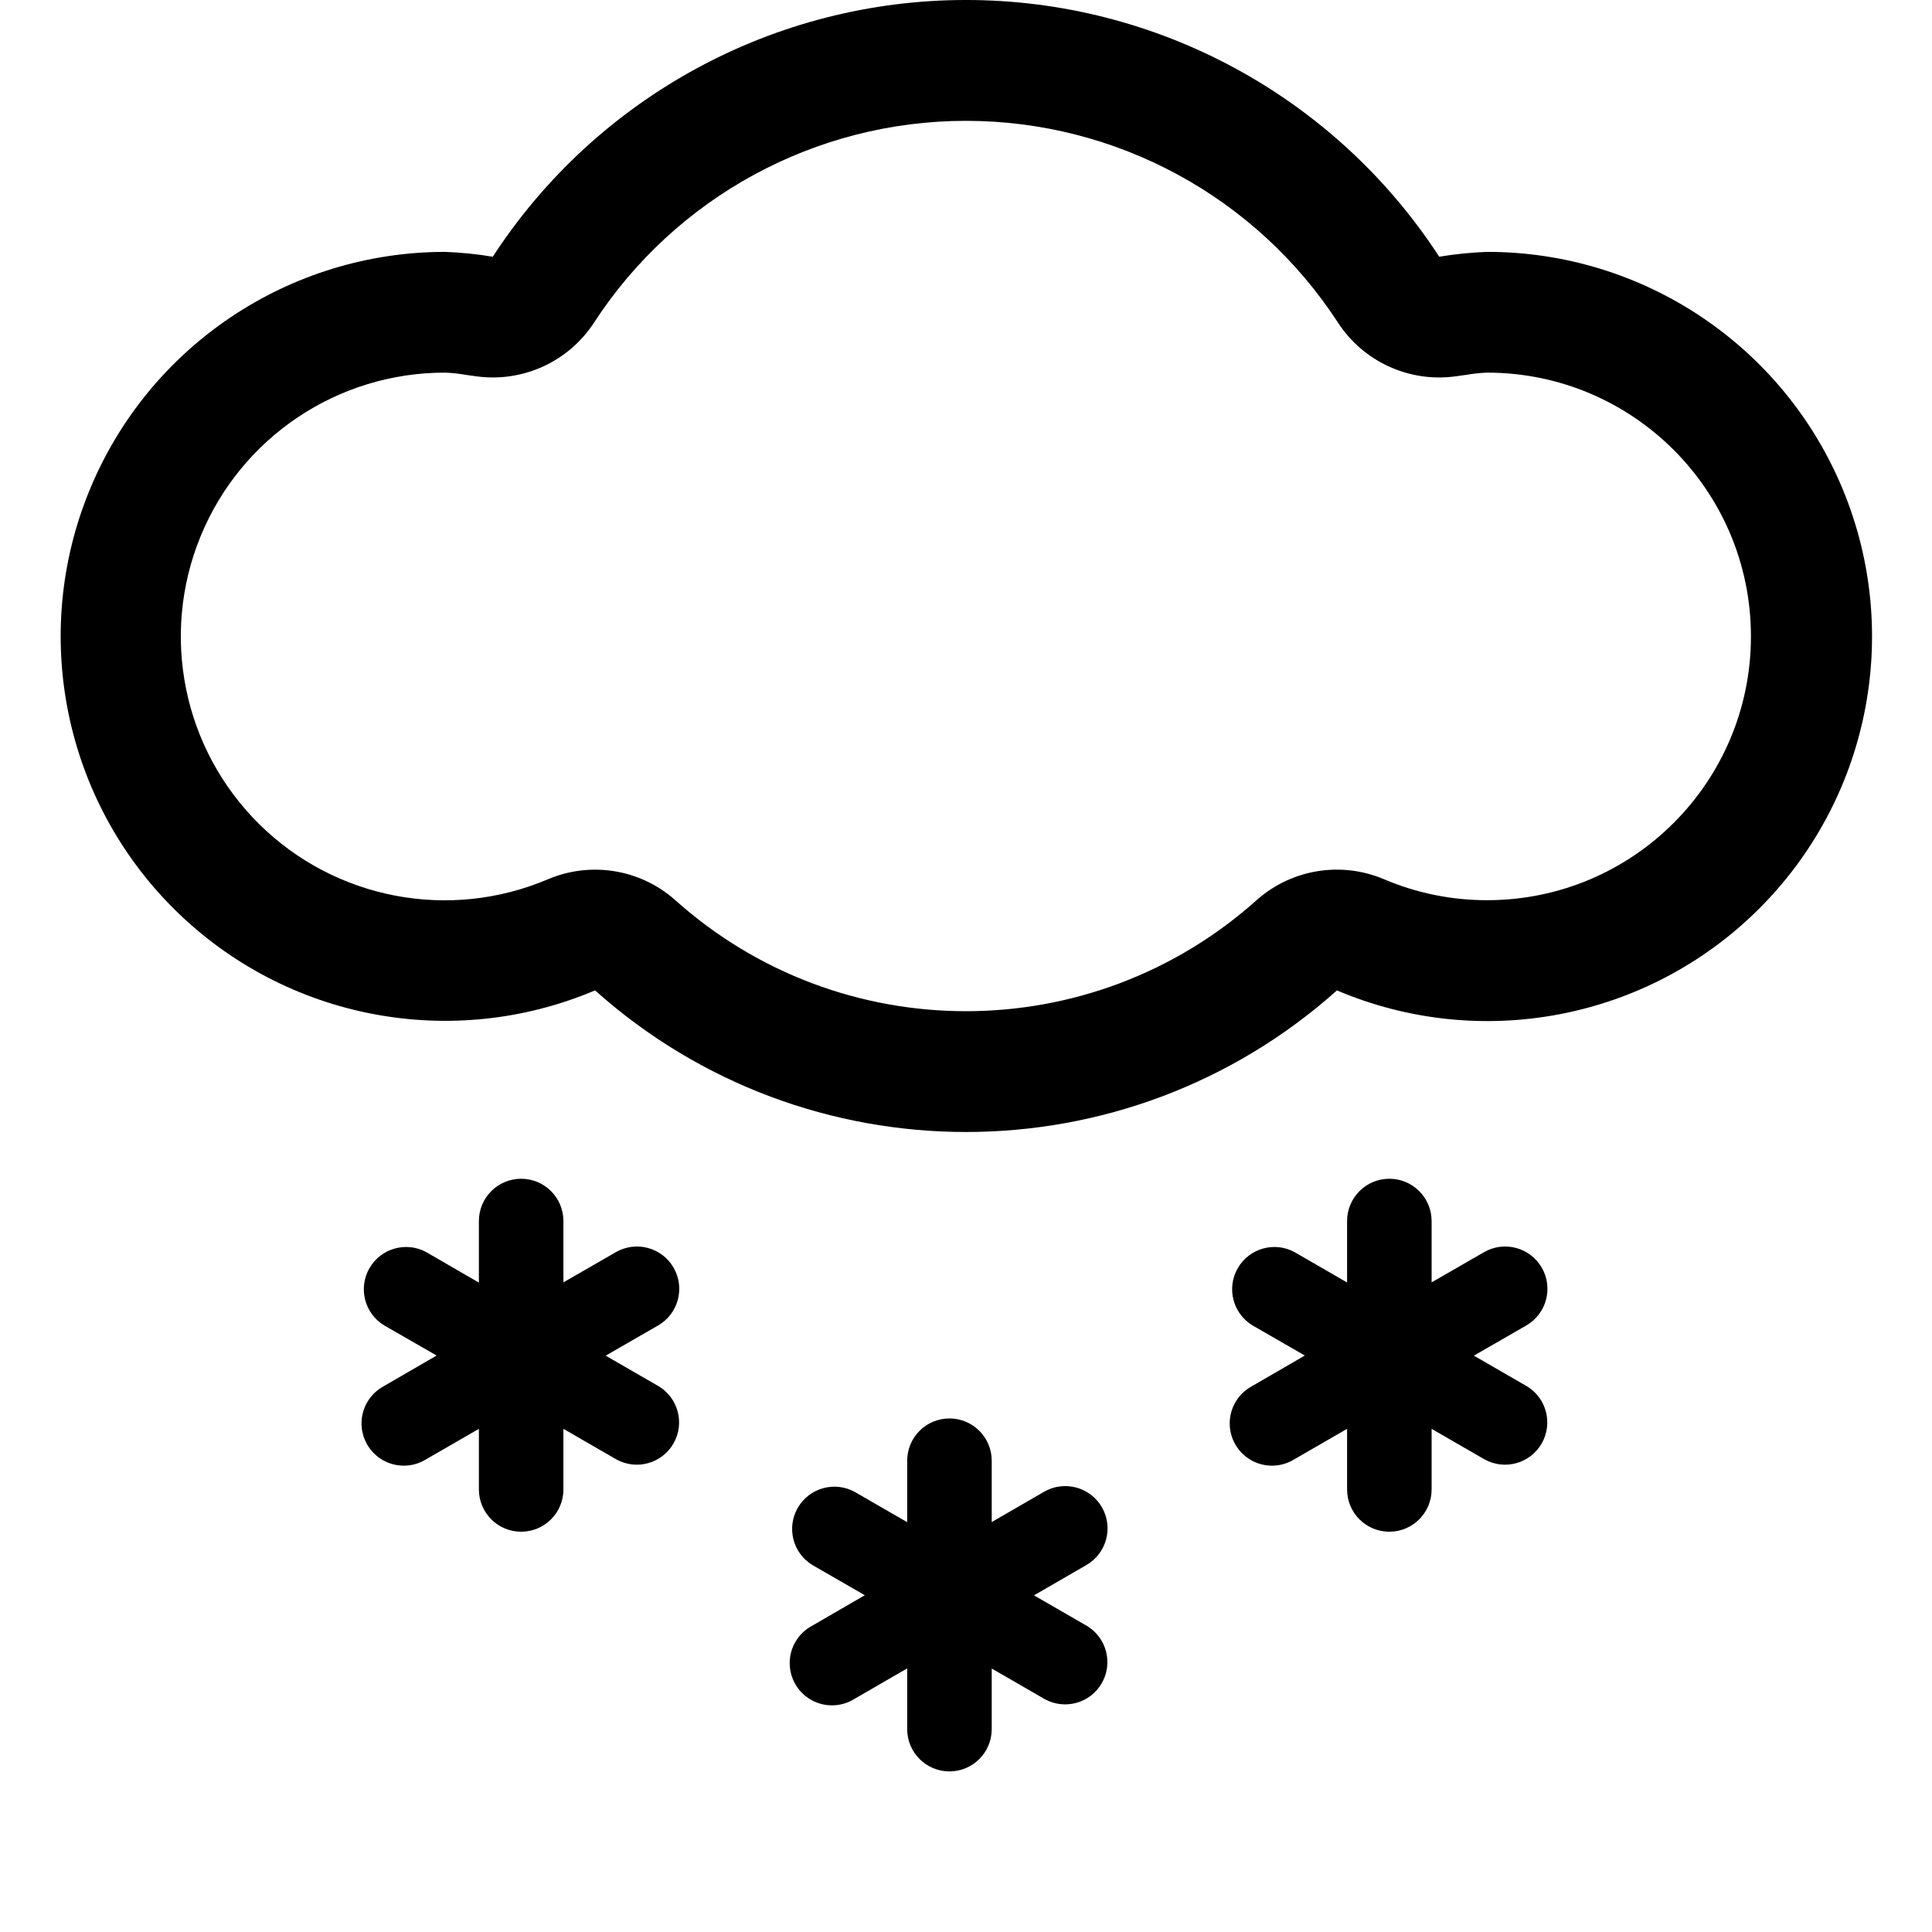
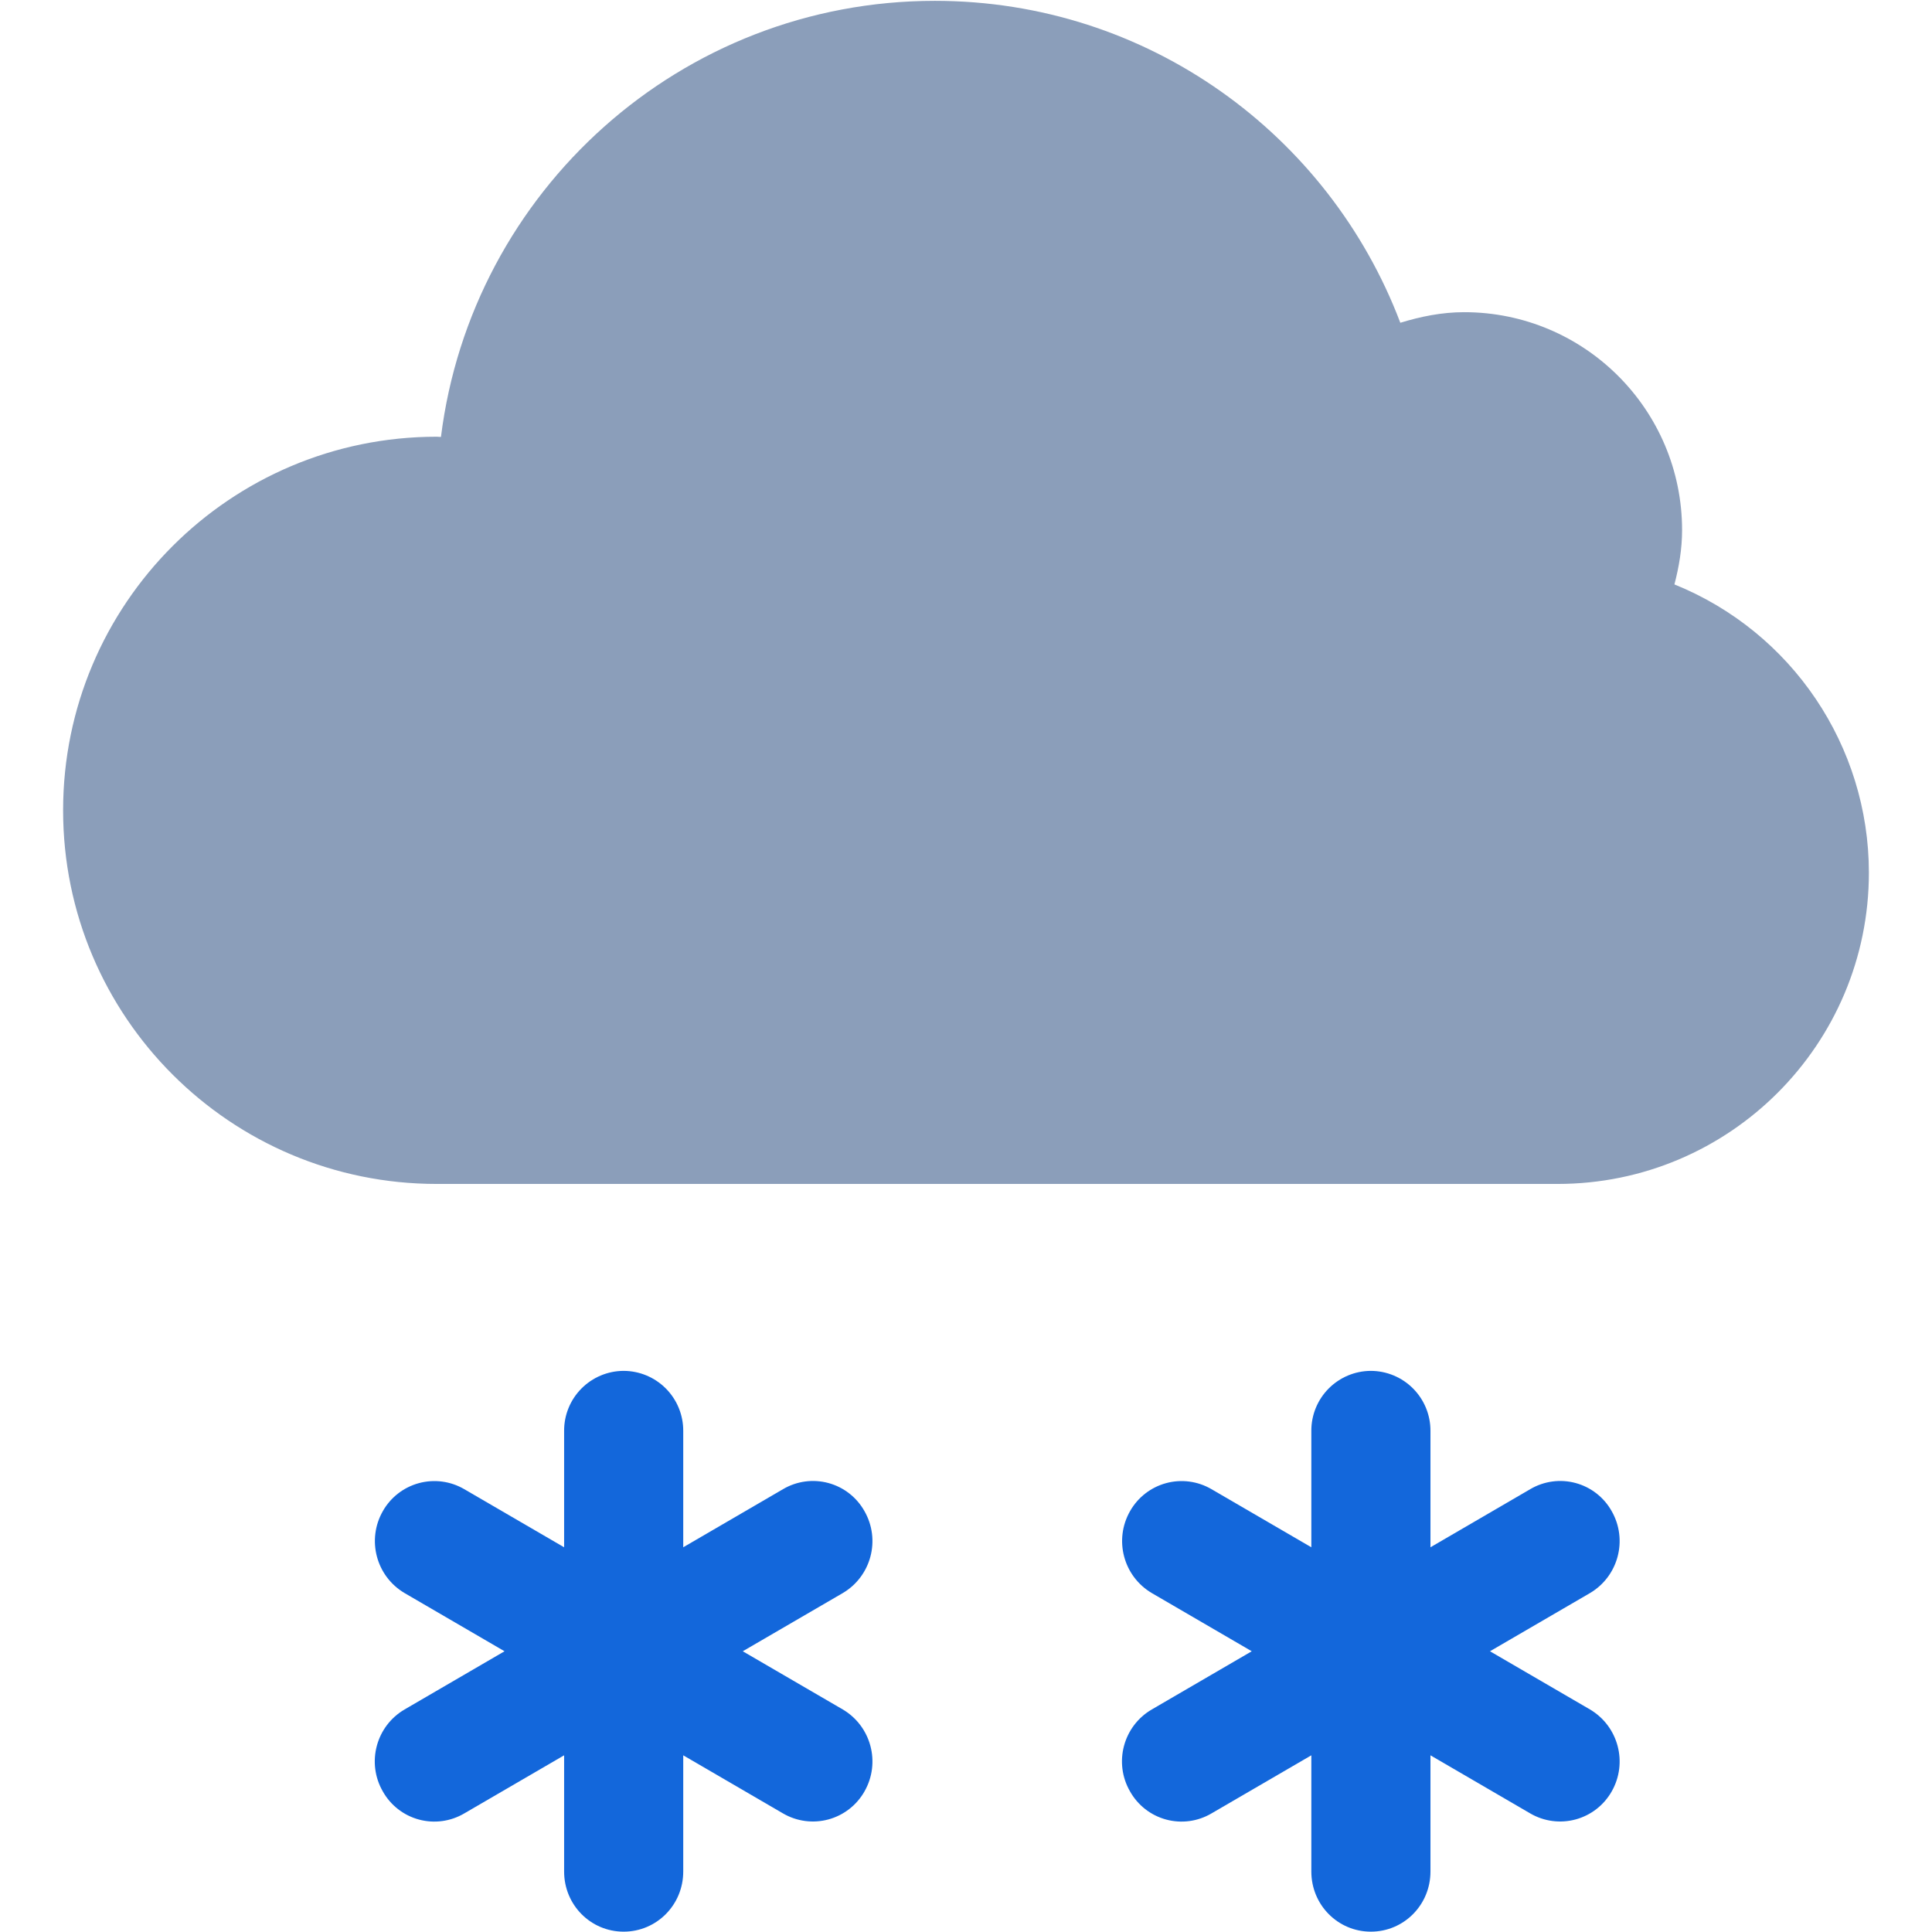
- <svg xmlns="http://www.w3.org/2000/svg" width="16" height="16" fill="currentColor" class="qi-401" viewBox="0 0 16 16">
-   <path d="M12.315 2.086a3.146 3.146 0 0 0-.396.04 4.675 4.675 0 0 0-7.838 0 3.146 3.146 0 0 0-.396-.04 3.184 3.184 0 1 0 1.243 6.116 4.61 4.61 0 0 0 6.144 0 3.185 3.185 0 1 0 1.243-6.116zm0 5.369a2.17 2.17 0 0 1-.852-.173 1 1 0 0 0-1.05.167 3.61 3.61 0 0 1-4.827 0 1 1 0 0 0-1.049-.167 2.185 2.185 0 1 1-.852-4.196 1.236 1.236 0 0 1 .17.018l.101.014a1 1 0 0 0 .962-.444 3.675 3.675 0 0 1 6.164 0 1 1 0 0 0 .962.444l.102-.014a1.236 1.236 0 0 1 .17-.018 2.184 2.184 0 1 1 0 4.369zm-3.312 6.011-.44-.254.434-.251a.35.35 0 0 0-.35-.607l-.434.251v-.508a.35.35 0 1 0-.7 0v.509l-.435-.251a.35.35 0 0 0-.35.606l.434.25-.44.255a.35.35 0 1 0 .35.606l.441-.255v.503a.35.35 0 1 0 .7 0v-.502l.44.254a.35.35 0 0 0 .35-.606zm-3.547-1.985-.44-.254.434-.25a.35.35 0 0 0-.35-.607l-.434.25v-.508a.35.35 0 1 0-.7 0v.51l-.435-.252a.35.35 0 0 0-.35.606l.435.25-.44.255a.35.35 0 1 0 .35.606l.44-.254v.502a.35.35 0 1 0 .7 0v-.502l.44.254a.35.35 0 0 0 .35-.606zm7.19 0-.44-.254.434-.25a.35.35 0 0 0-.35-.607l-.434.25v-.508a.35.35 0 1 0-.7 0v.509l-.434-.251a.35.35 0 0 0-.35.606l.434.25-.44.255a.35.35 0 1 0 .35.606l.44-.254v.502a.35.35 0 1 0 .7 0v-.502l.44.254a.35.35 0 0 0 .35-.606z" />
+ <svg xmlns="http://www.w3.org/2000/svg" class="icon" width="140px" height="140.00px" viewBox="0 0 1024 1024" version="1.1">
+   <path d="M990.551 462.495a165.018 165.018 0 0 1-165.018 165.018H231.47A198.021 198.021 0 1 1 231.47 231.47c0.759 0 1.485 0.132 2.244 0.132C249.952 101.337 360.844 0.446 495.498 0.446c112.905 0 208.945 70.991 246.701 170.628 10.759-3.3 21.98-5.611 33.829-5.611A115.512 115.512 0 0 1 891.54 280.975c0 10-1.65 19.505-4.059 28.779A164.853 164.853 0 0 1 990.551 462.495z" fill="#8B9EBA" />
+   <path d="M854.213 800.913a31.254 31.254 0 0 0-43.103-11.65l-52.938 30.825v-61.651a31.683 31.683 0 0 0-31.584-31.848 31.65 31.65 0 0 0-31.551 31.848v61.651l-52.971-30.825a31.386 31.386 0 0 0-43.103 11.65 32.013 32.013 0 0 0 11.551 43.466l52.938 30.825-52.938 30.825a31.848 31.848 0 0 0-11.551 43.499 31.287 31.287 0 0 0 43.103 11.65l52.971-30.825v61.618c0 17.657 14.059 31.848 31.551 31.848s31.584-14.192 31.584-31.848v-61.618l52.938 30.825a31.419 31.419 0 0 0 43.103-11.65 32.046 32.046 0 0 0-11.518-43.499l-52.971-30.825 52.971-30.825a32.013 32.013 0 0 0 11.518-43.466zM458.171 800.913a31.254 31.254 0 0 0-43.103-11.65l-52.938 30.825v-61.651a31.683 31.683 0 0 0-31.584-31.848 31.65 31.65 0 0 0-31.551 31.848v61.651l-52.971-30.825a31.386 31.386 0 0 0-43.103 11.65 32.013 32.013 0 0 0 11.551 43.466l52.938 30.825-52.938 30.825a31.881 31.881 0 0 0-11.551 43.499 31.287 31.287 0 0 0 43.103 11.65l52.971-30.825v61.618c0 17.657 14.059 31.848 31.551 31.848s31.584-14.192 31.584-31.848v-61.618l52.938 30.825a31.419 31.419 0 0 0 43.103-11.65 32.013 32.013 0 0 0-11.518-43.499l-52.971-30.825 52.971-30.825a31.98 31.98 0 0 0 11.518-43.466z" fill="#1367DB" />
</svg>
